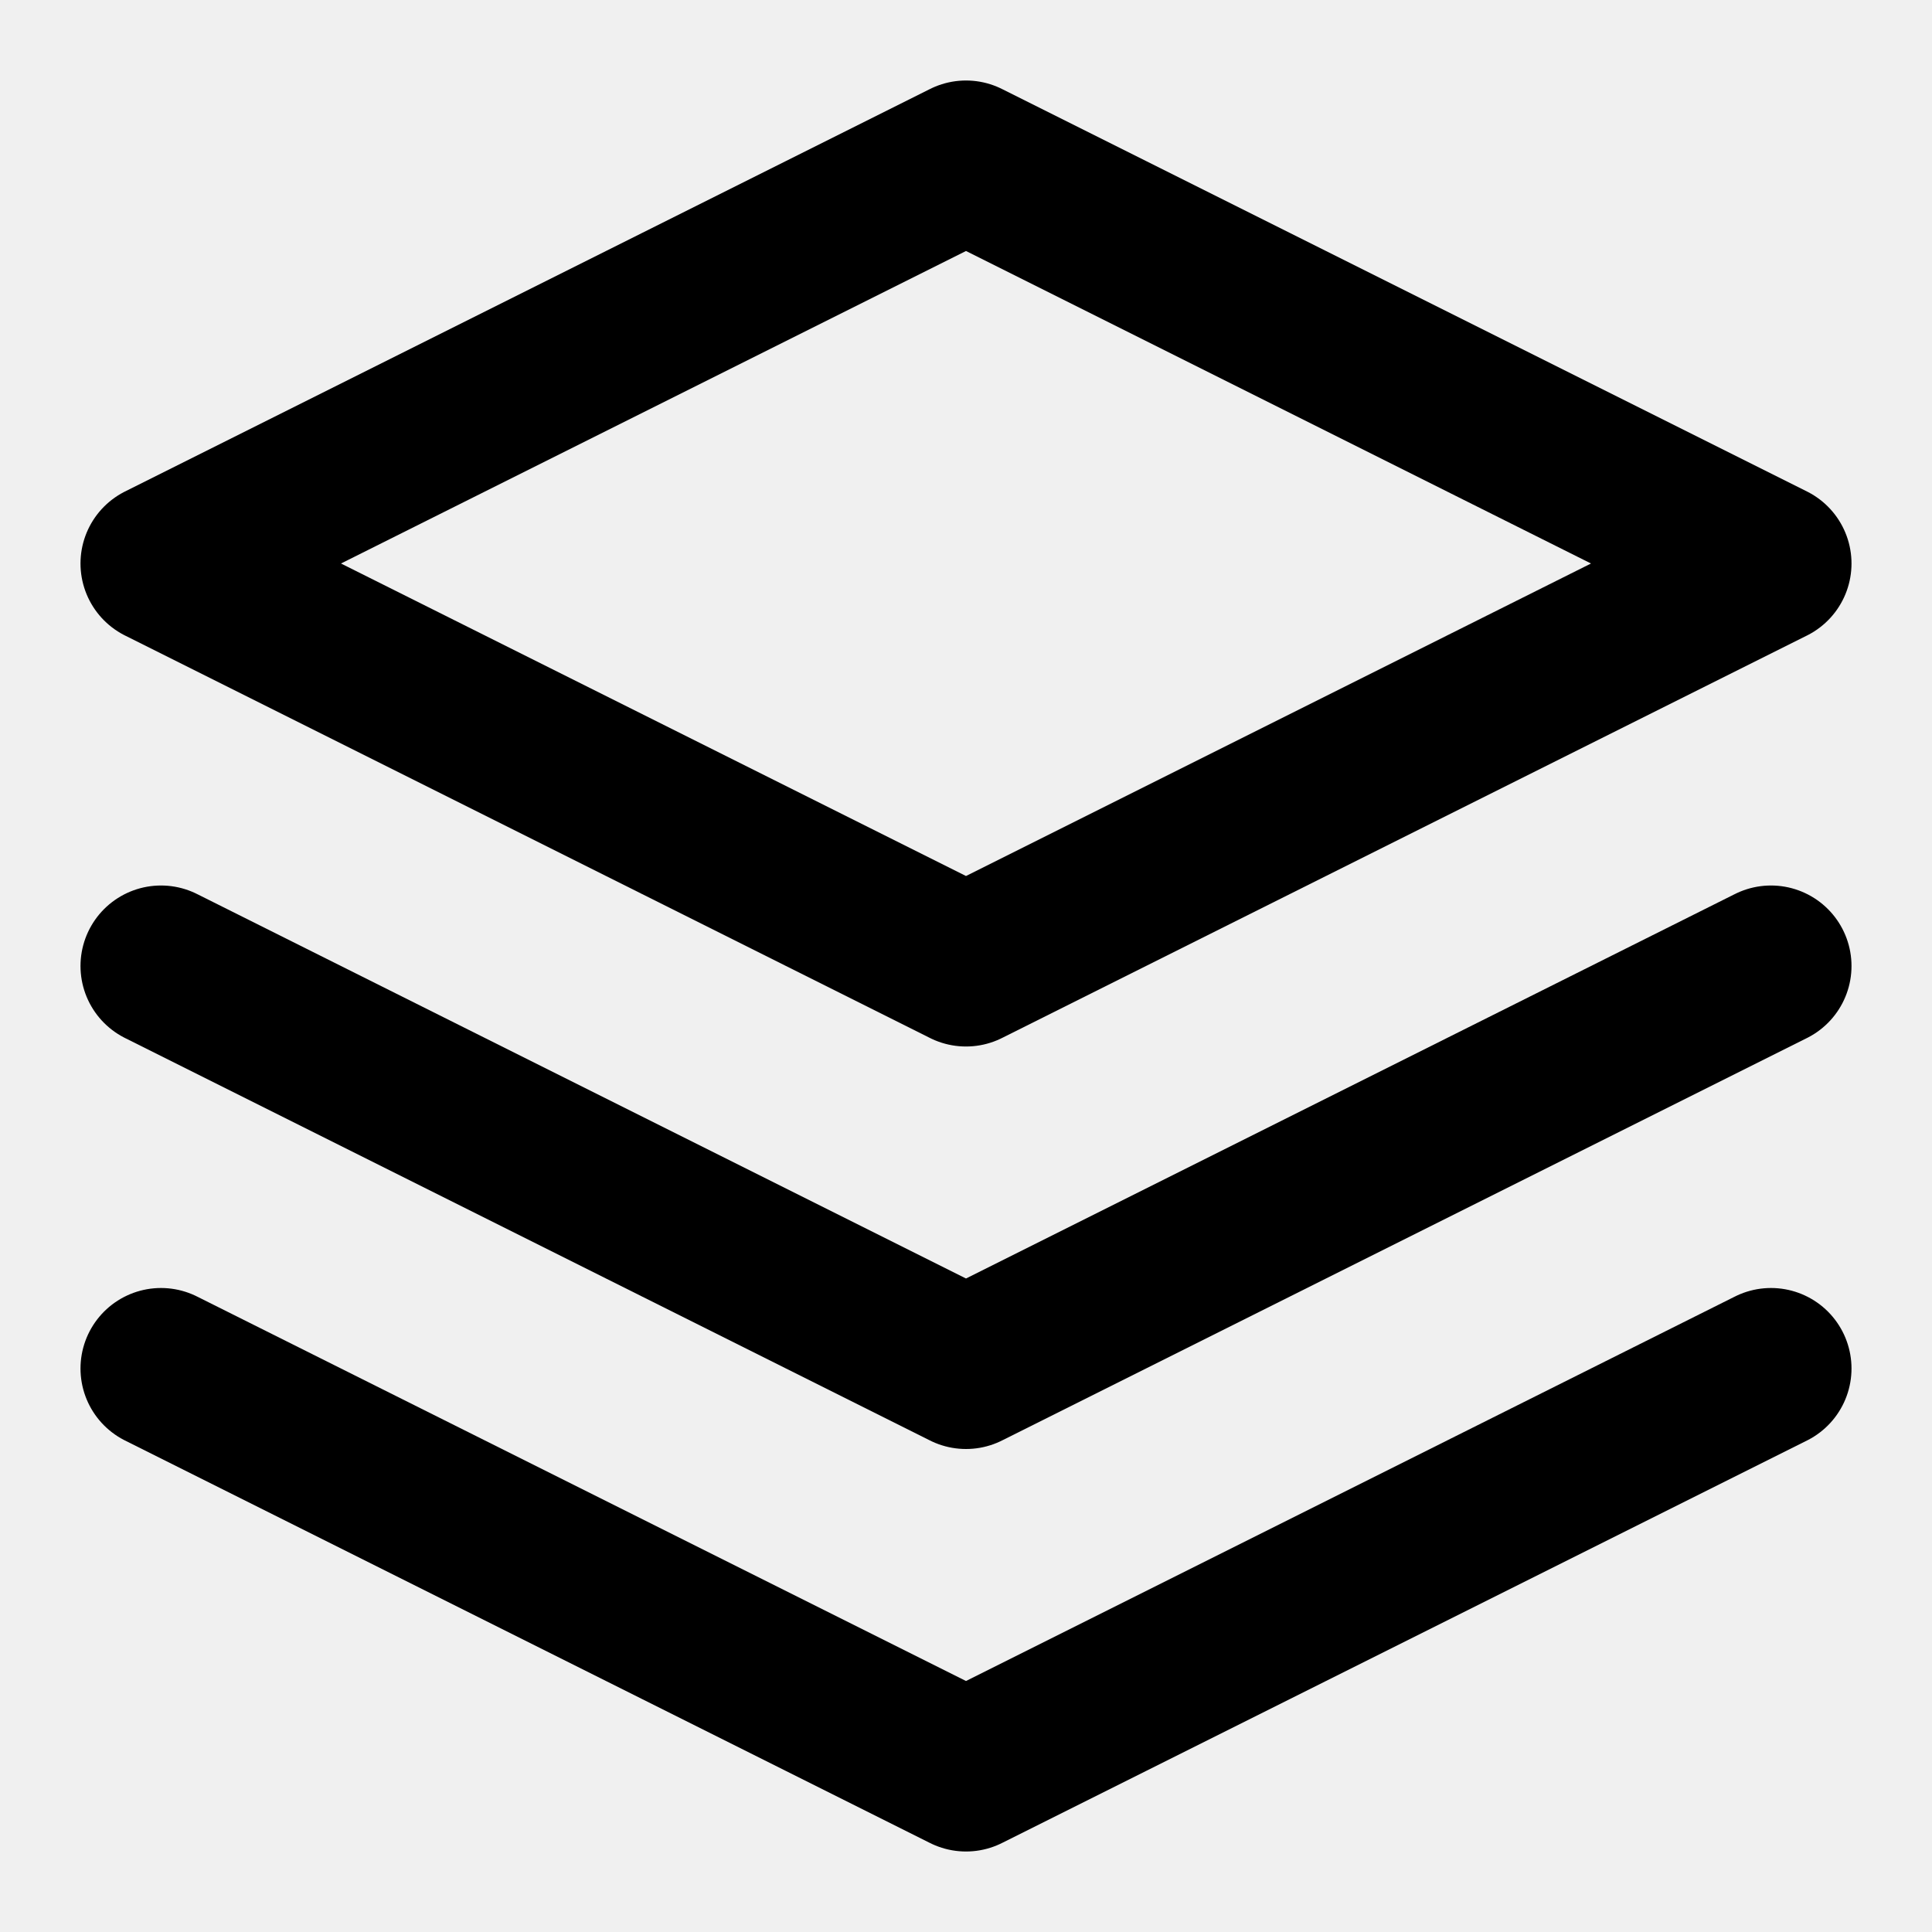
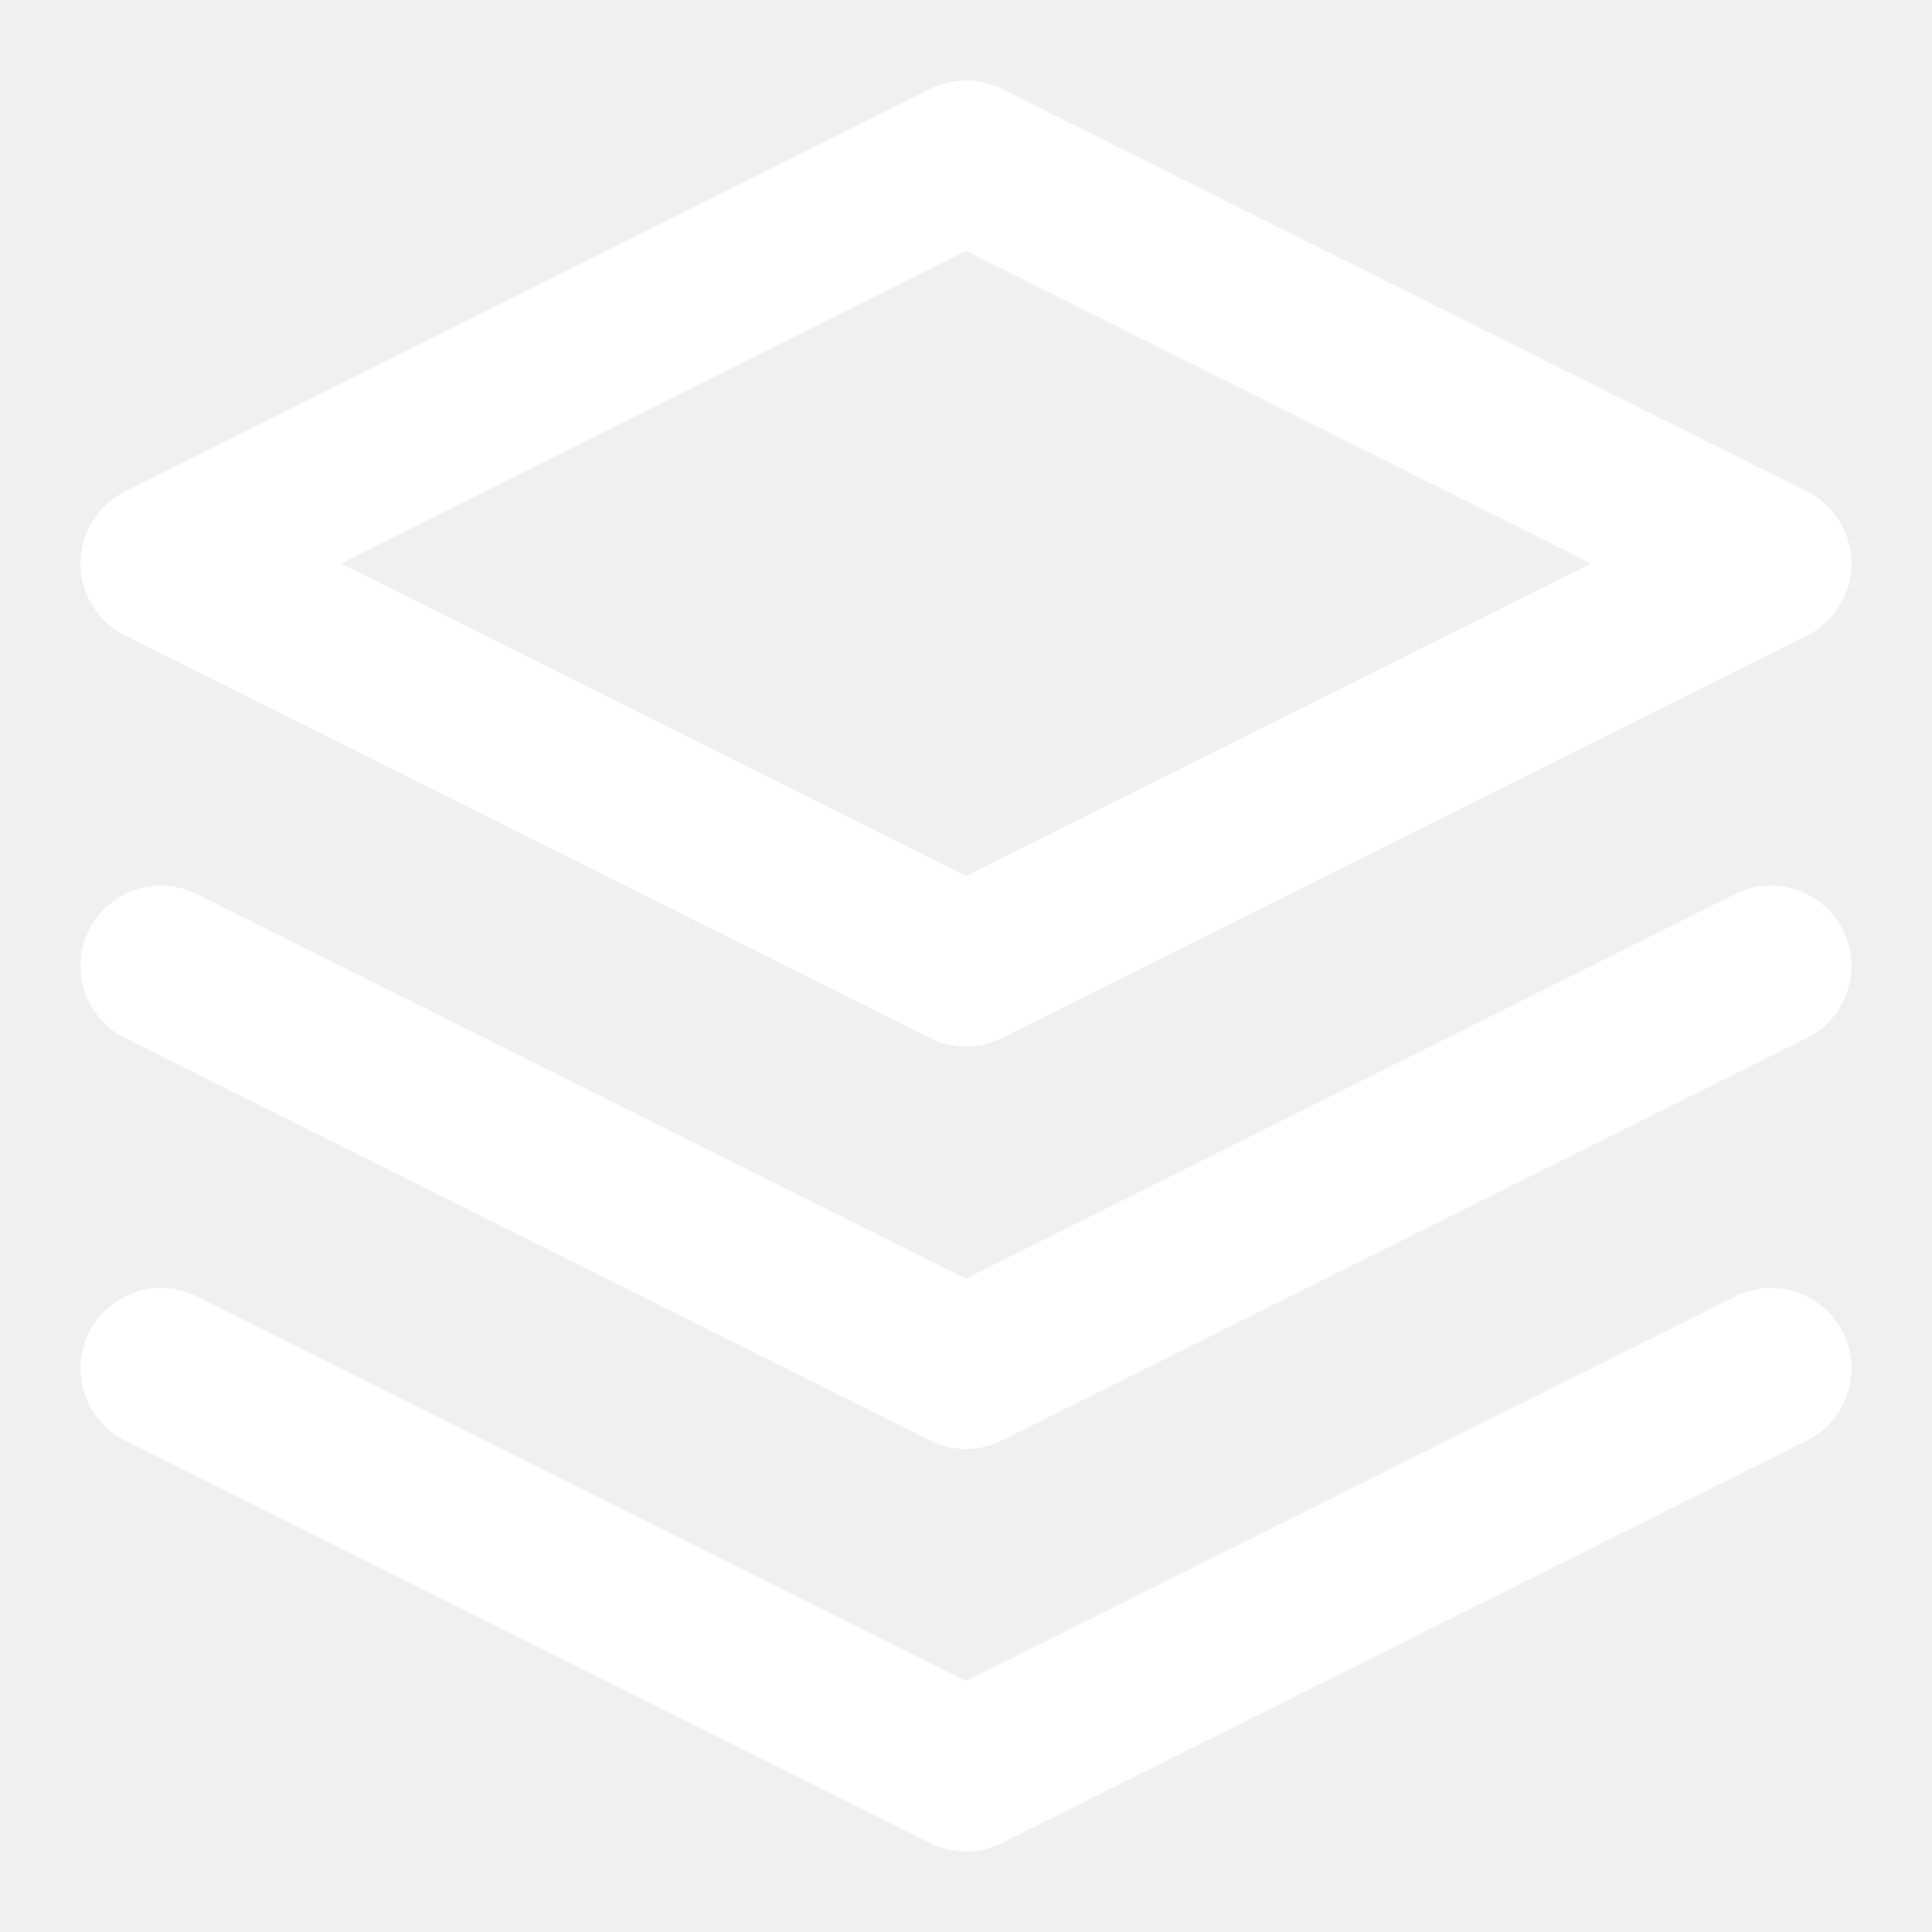
- <svg xmlns="http://www.w3.org/2000/svg" width="24" height="24" viewBox="0 0 24 24" fill="none" stroke="currentColor" stroke-width="2" stroke-linecap="round" stroke-linejoin="round">
+ <svg xmlns="http://www.w3.org/2000/svg" width="24" height="24" viewBox="0 0 24 24" fill="none" stroke="#FFFFFF" stroke-width="2" stroke-linecap="round" stroke-linejoin="round">
  <polygon points="12 2 2 7 12 12 22 7 12 2" />
  <polyline points="2 17 12 22 22 17" />
  <polyline points="2 12 12 17 22 12" />
</svg>
